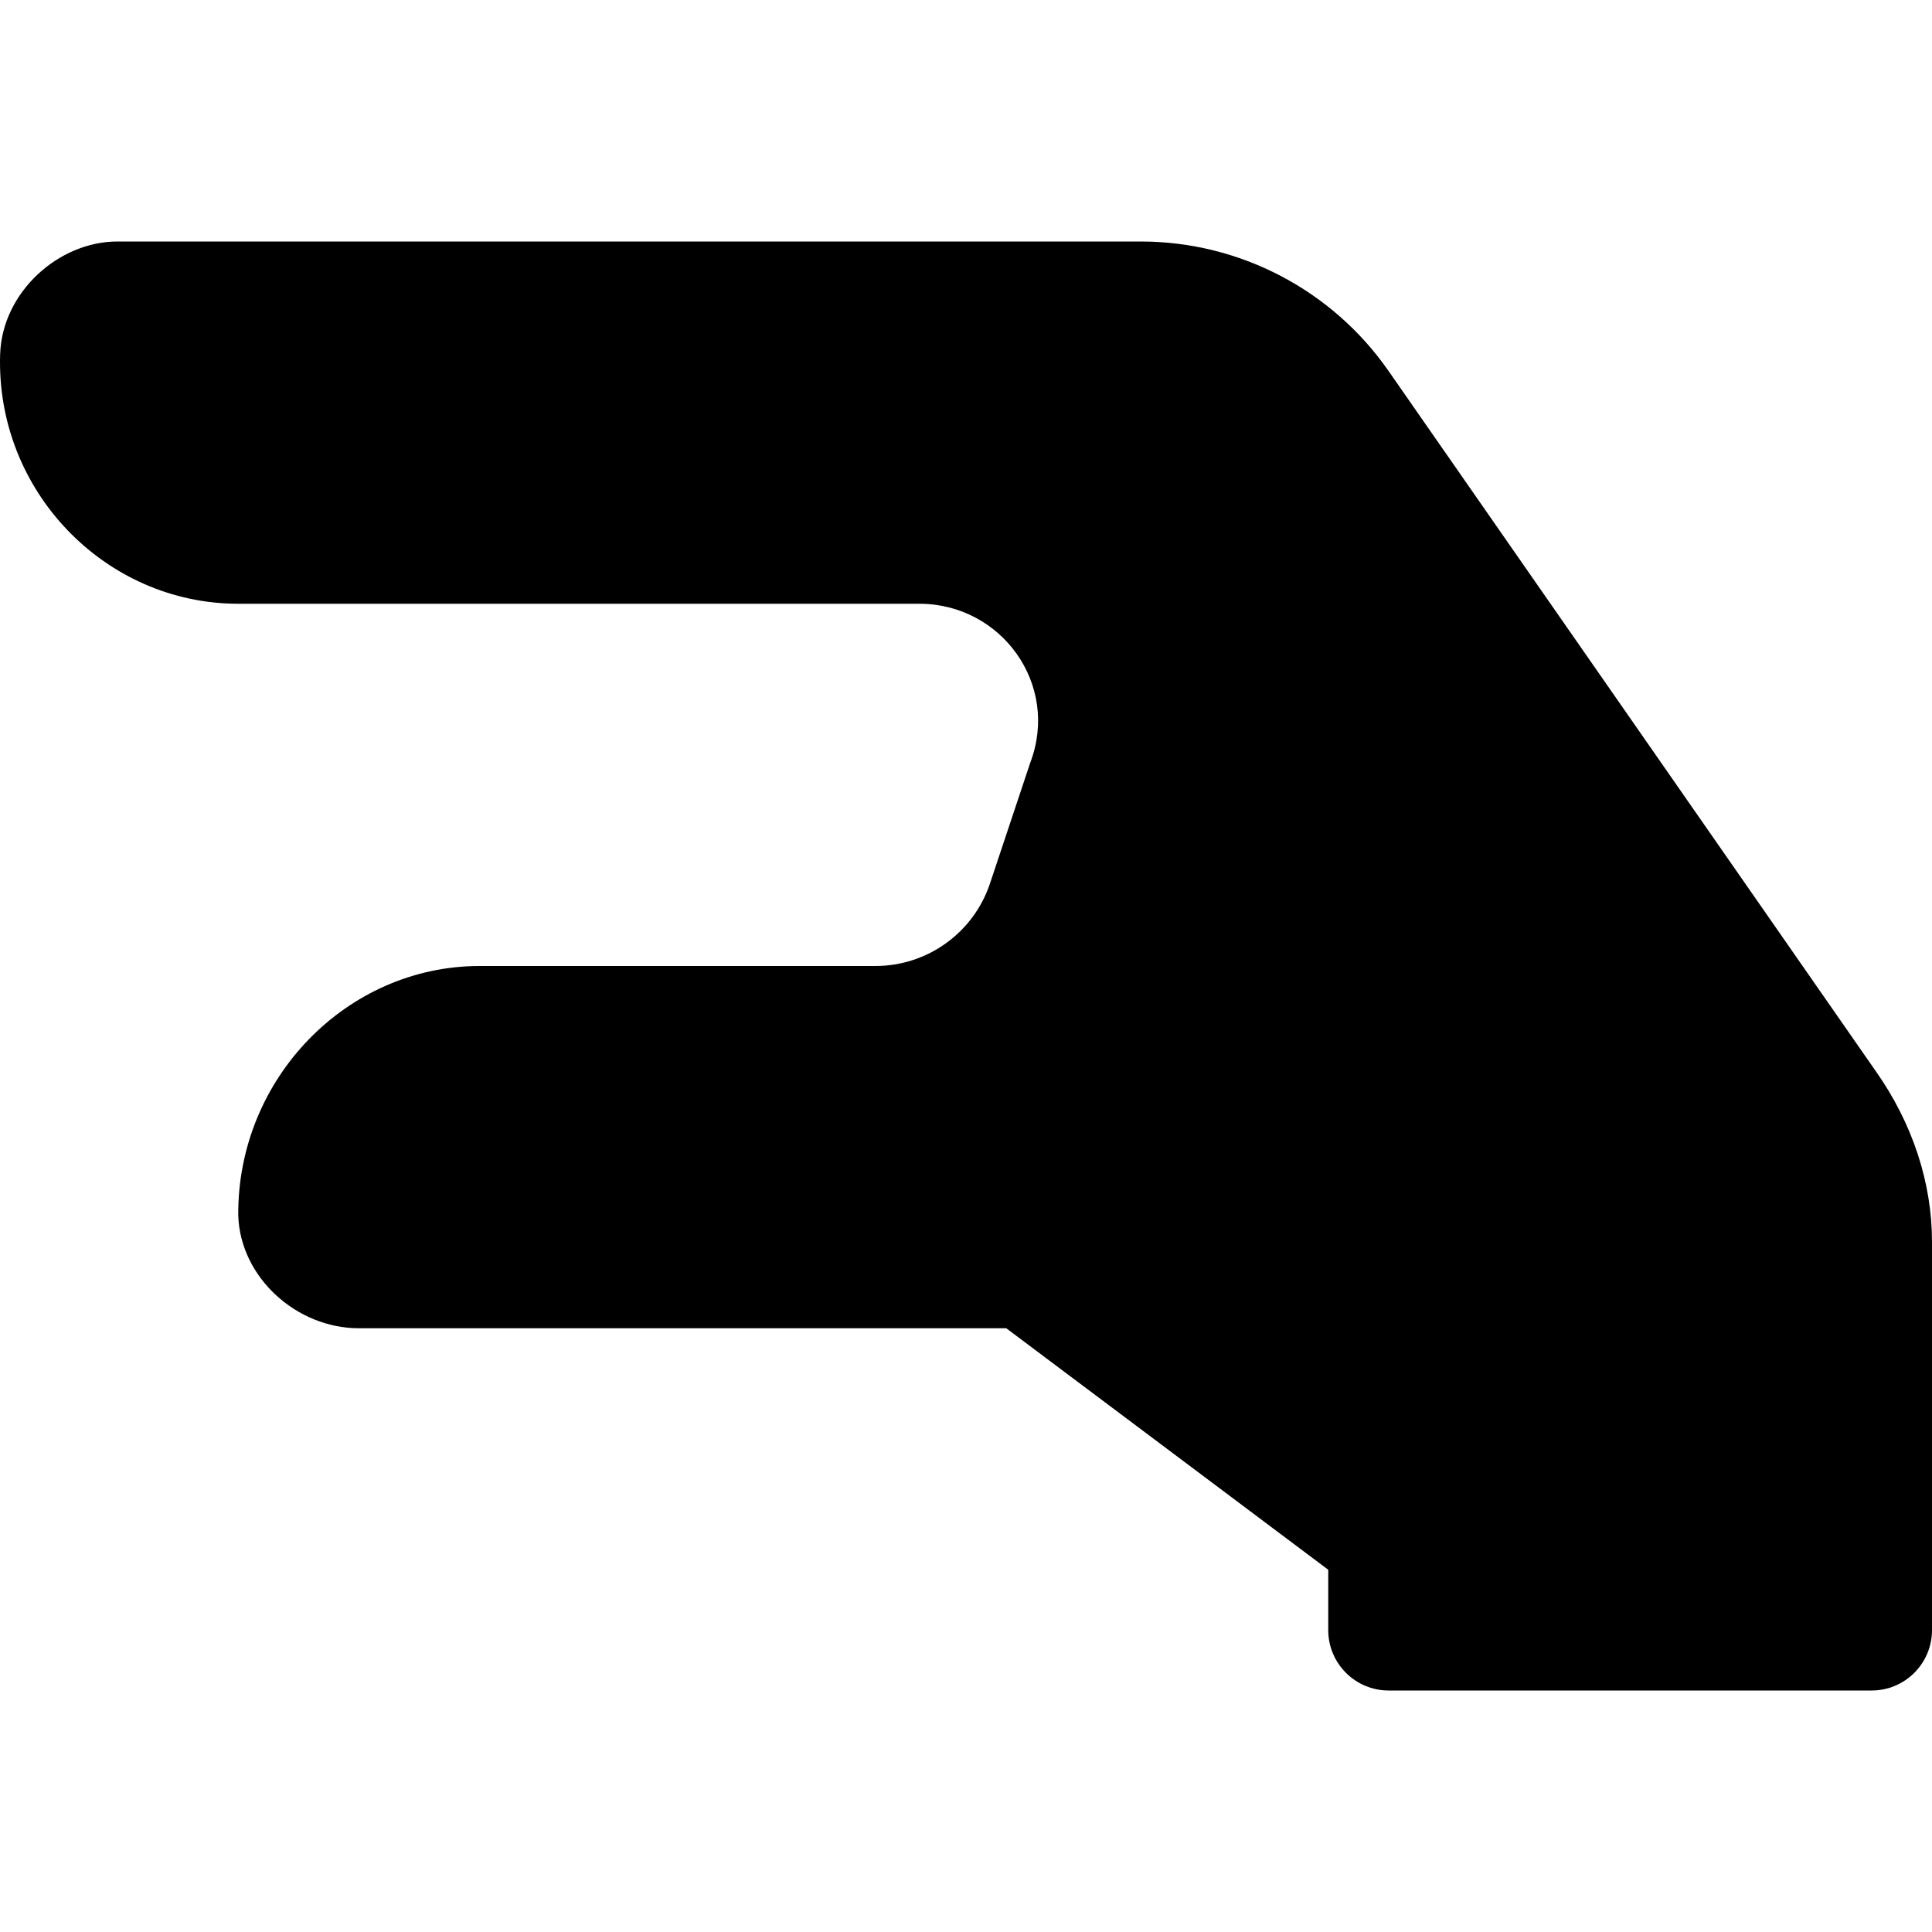
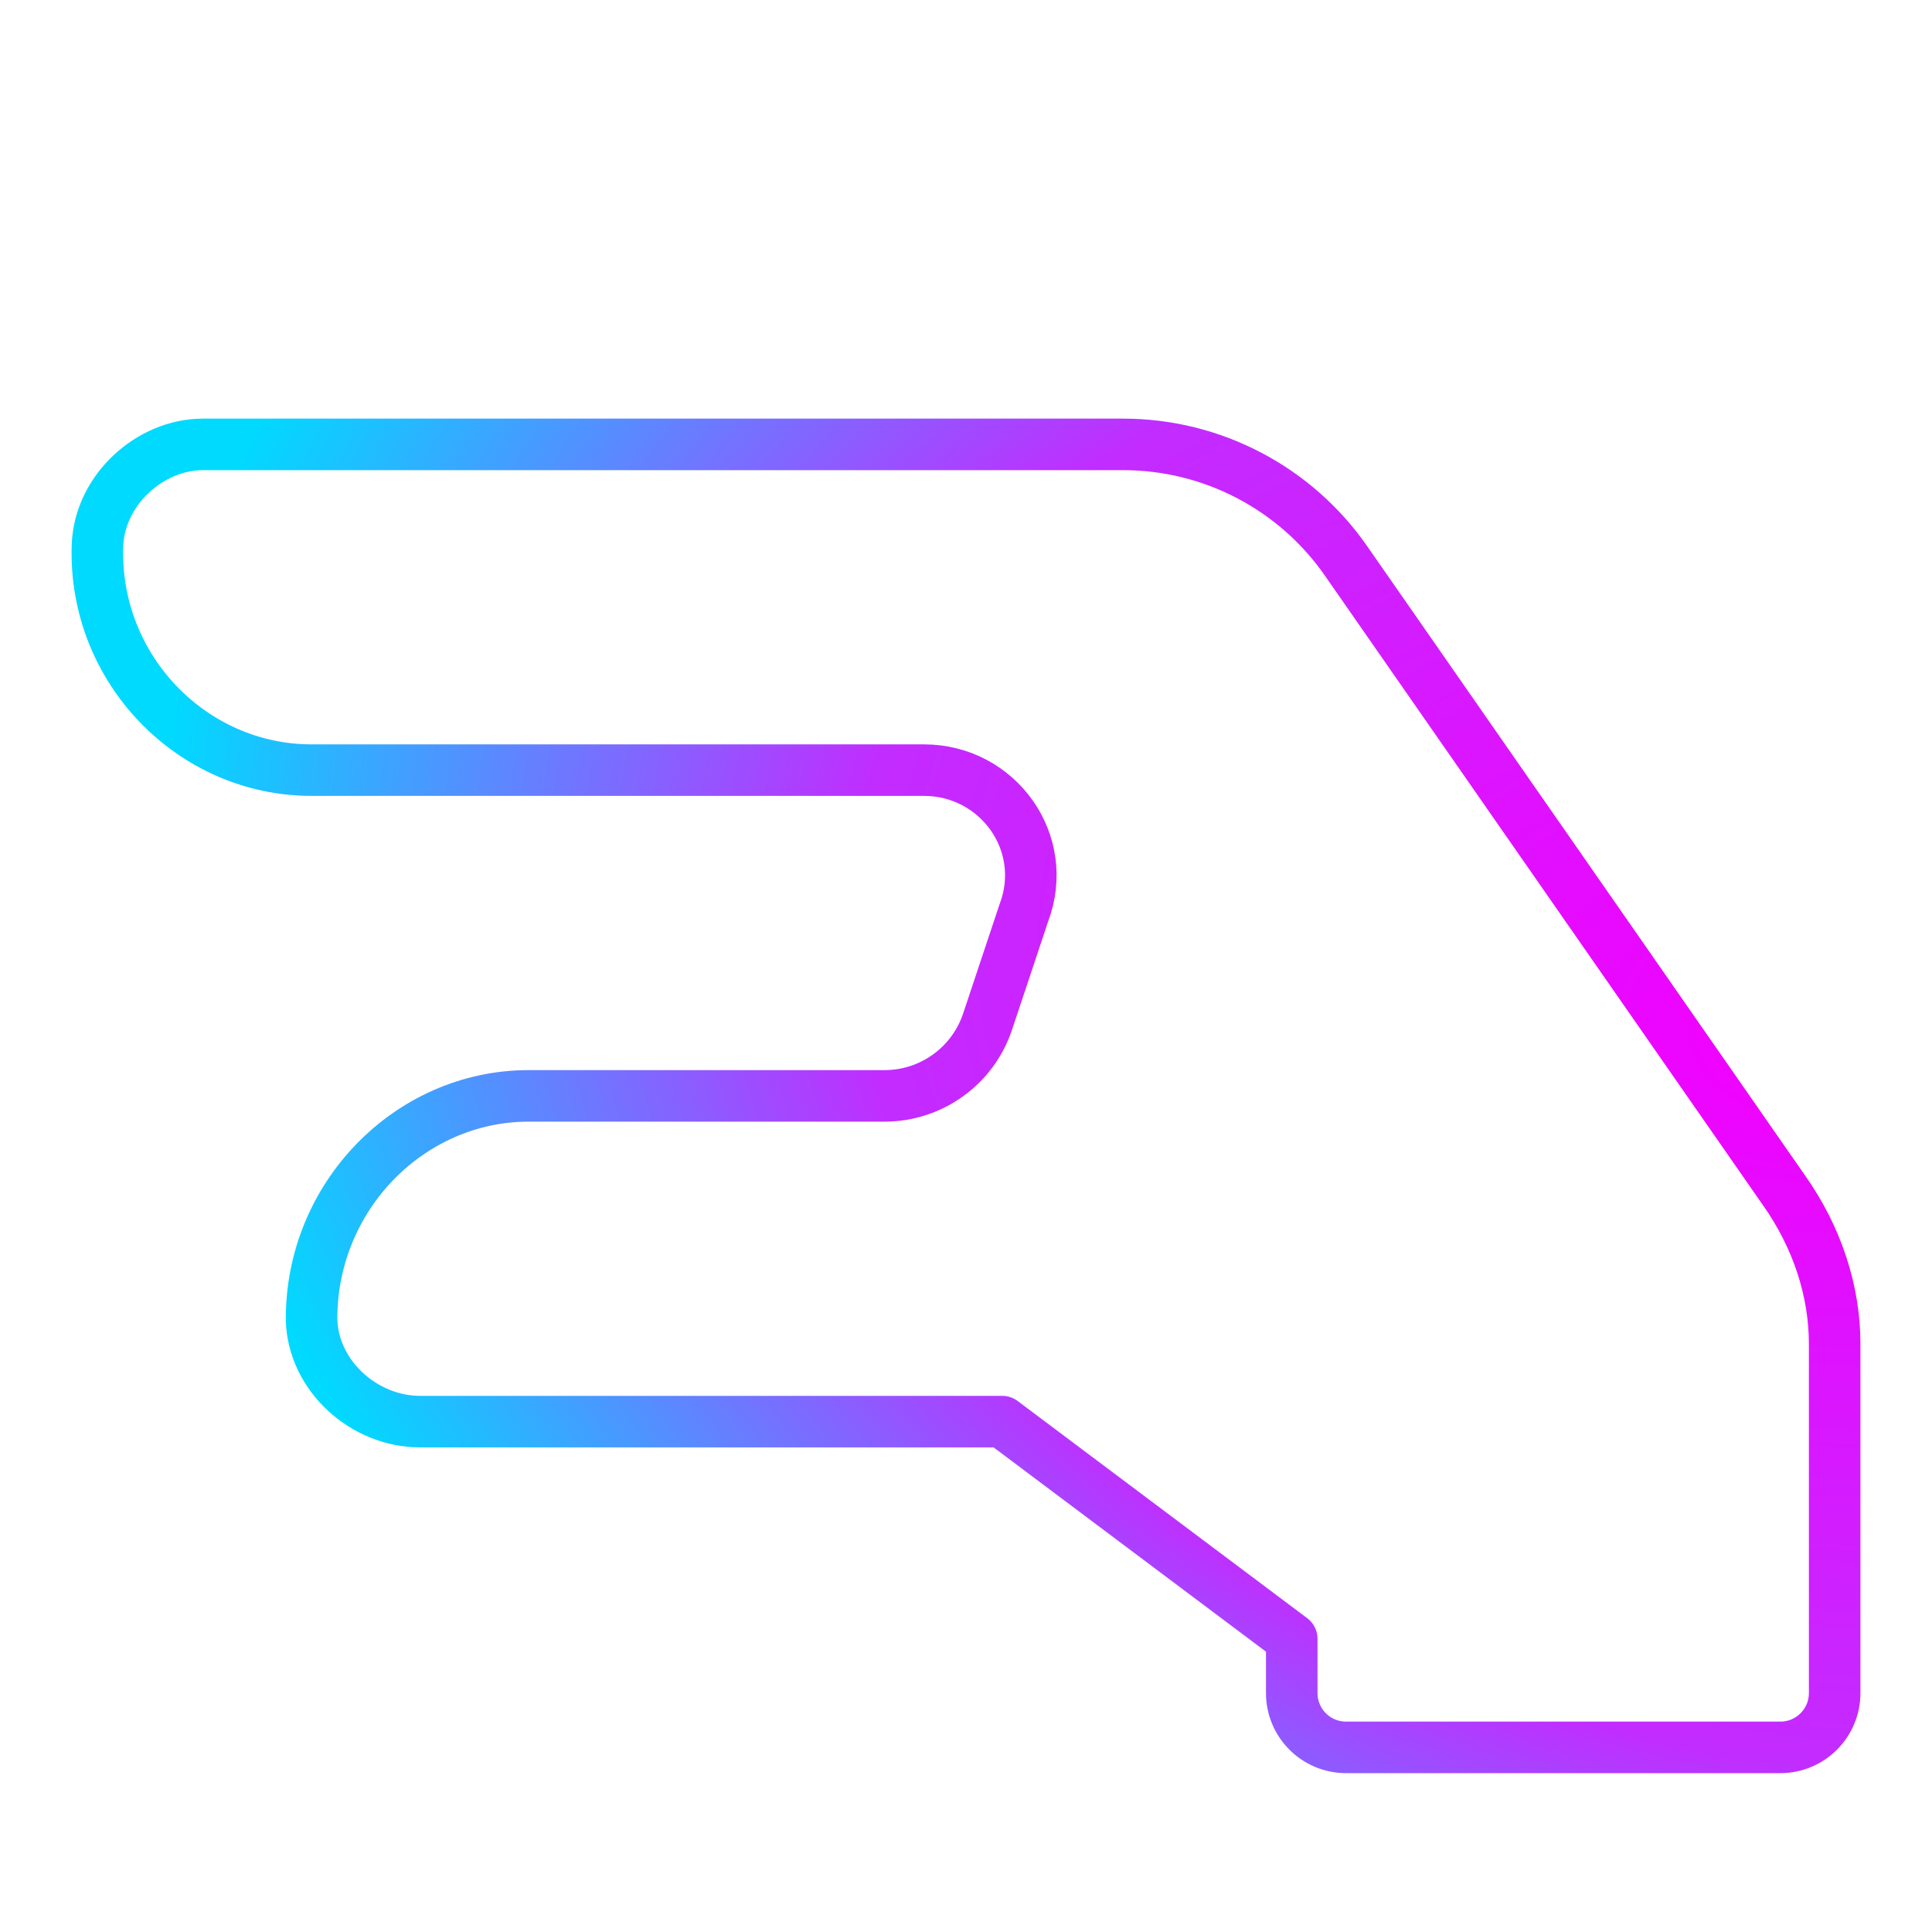
- <svg xmlns="http://www.w3.org/2000/svg" viewBox="0 0 512 512">
-   <path d="M512 329.1V432c0 8.836-7.164 16-16 16H368c-8.836 0-16-7.164-16-16V416l-85.33-64H95.1c-16.47 0-31.44-13.44-31.96-29.9C62.87 285.8 91.96 256 127.1 256h104.9c13.77 0 26-8.811 30.36-21.88l10.67-32C280.9 181.4 265.4 160 243.6 160H63.1C27.95 160-1.129 130.2 .035 93.9C.562 77.44 15.53 64 31.1 64h271.2c26.26 0 50.84 12.88 65.79 34.47l128.8 185.1C507 297.8 512 313.7 512 329.1z" />
+ <svg xmlns="http://www.w3.org/2000/svg" width="100%" height="100%" viewBox="0 0 625 625" version="1.1" xml:space="preserve" style="fill-rule:evenodd;clip-rule:evenodd;stroke-linejoin:round;stroke-miterlimit:2;">
+   <rect x="0" y="0" width="625" height="625" style="fill:none;" />
+   <path d="M593.51,434.758l-0,112.953c-0,9.699 -7.864,17.563 -17.563,17.563l-140.506,0c-9.699,0 -17.563,-7.864 -17.563,-17.563l0,-17.563l-93.666,-70.253l-188.332,0c-18.079,0 -34.512,-14.753 -35.083,-32.821c-0.296,-39.846 31.636,-72.558 70.209,-72.558l115.148,0c15.116,0 28.541,-9.671 33.327,-24.017l11.712,-35.127c8.639,-22.744 -8.375,-46.235 -32.305,-46.235l-198.135,0c-38.584,0 -70.504,-32.711 -69.226,-72.557c0.579,-18.068 17.009,-32.822 34.1,-32.822l297.696,0c28.825,0 55.807,14.139 72.217,37.838l141.384,203.184c11.097,15.62 16.586,33.074 16.586,49.978Z" style="fill:none;fill-rule:nonzero;stroke:url(#_Radial1);stroke-width:16.67px;" />
+   <defs>
+     <radialGradient id="_Radial1" cx="0" cy="0" r="1" gradientUnits="userSpaceOnUse" gradientTransform="matrix(-505.173,-167.936,125.952,-378.881,574.53,336.26)">
+       <stop offset="0" style="stop-color:#f200ff;stop-opacity:1" />
+       <stop offset="0.57" style="stop-color:#c22cff;stop-opacity:1" />
+       <stop offset="1" style="stop-color:#00daff;stop-opacity:1" />
+     </radialGradient>
+   </defs>
</svg>
